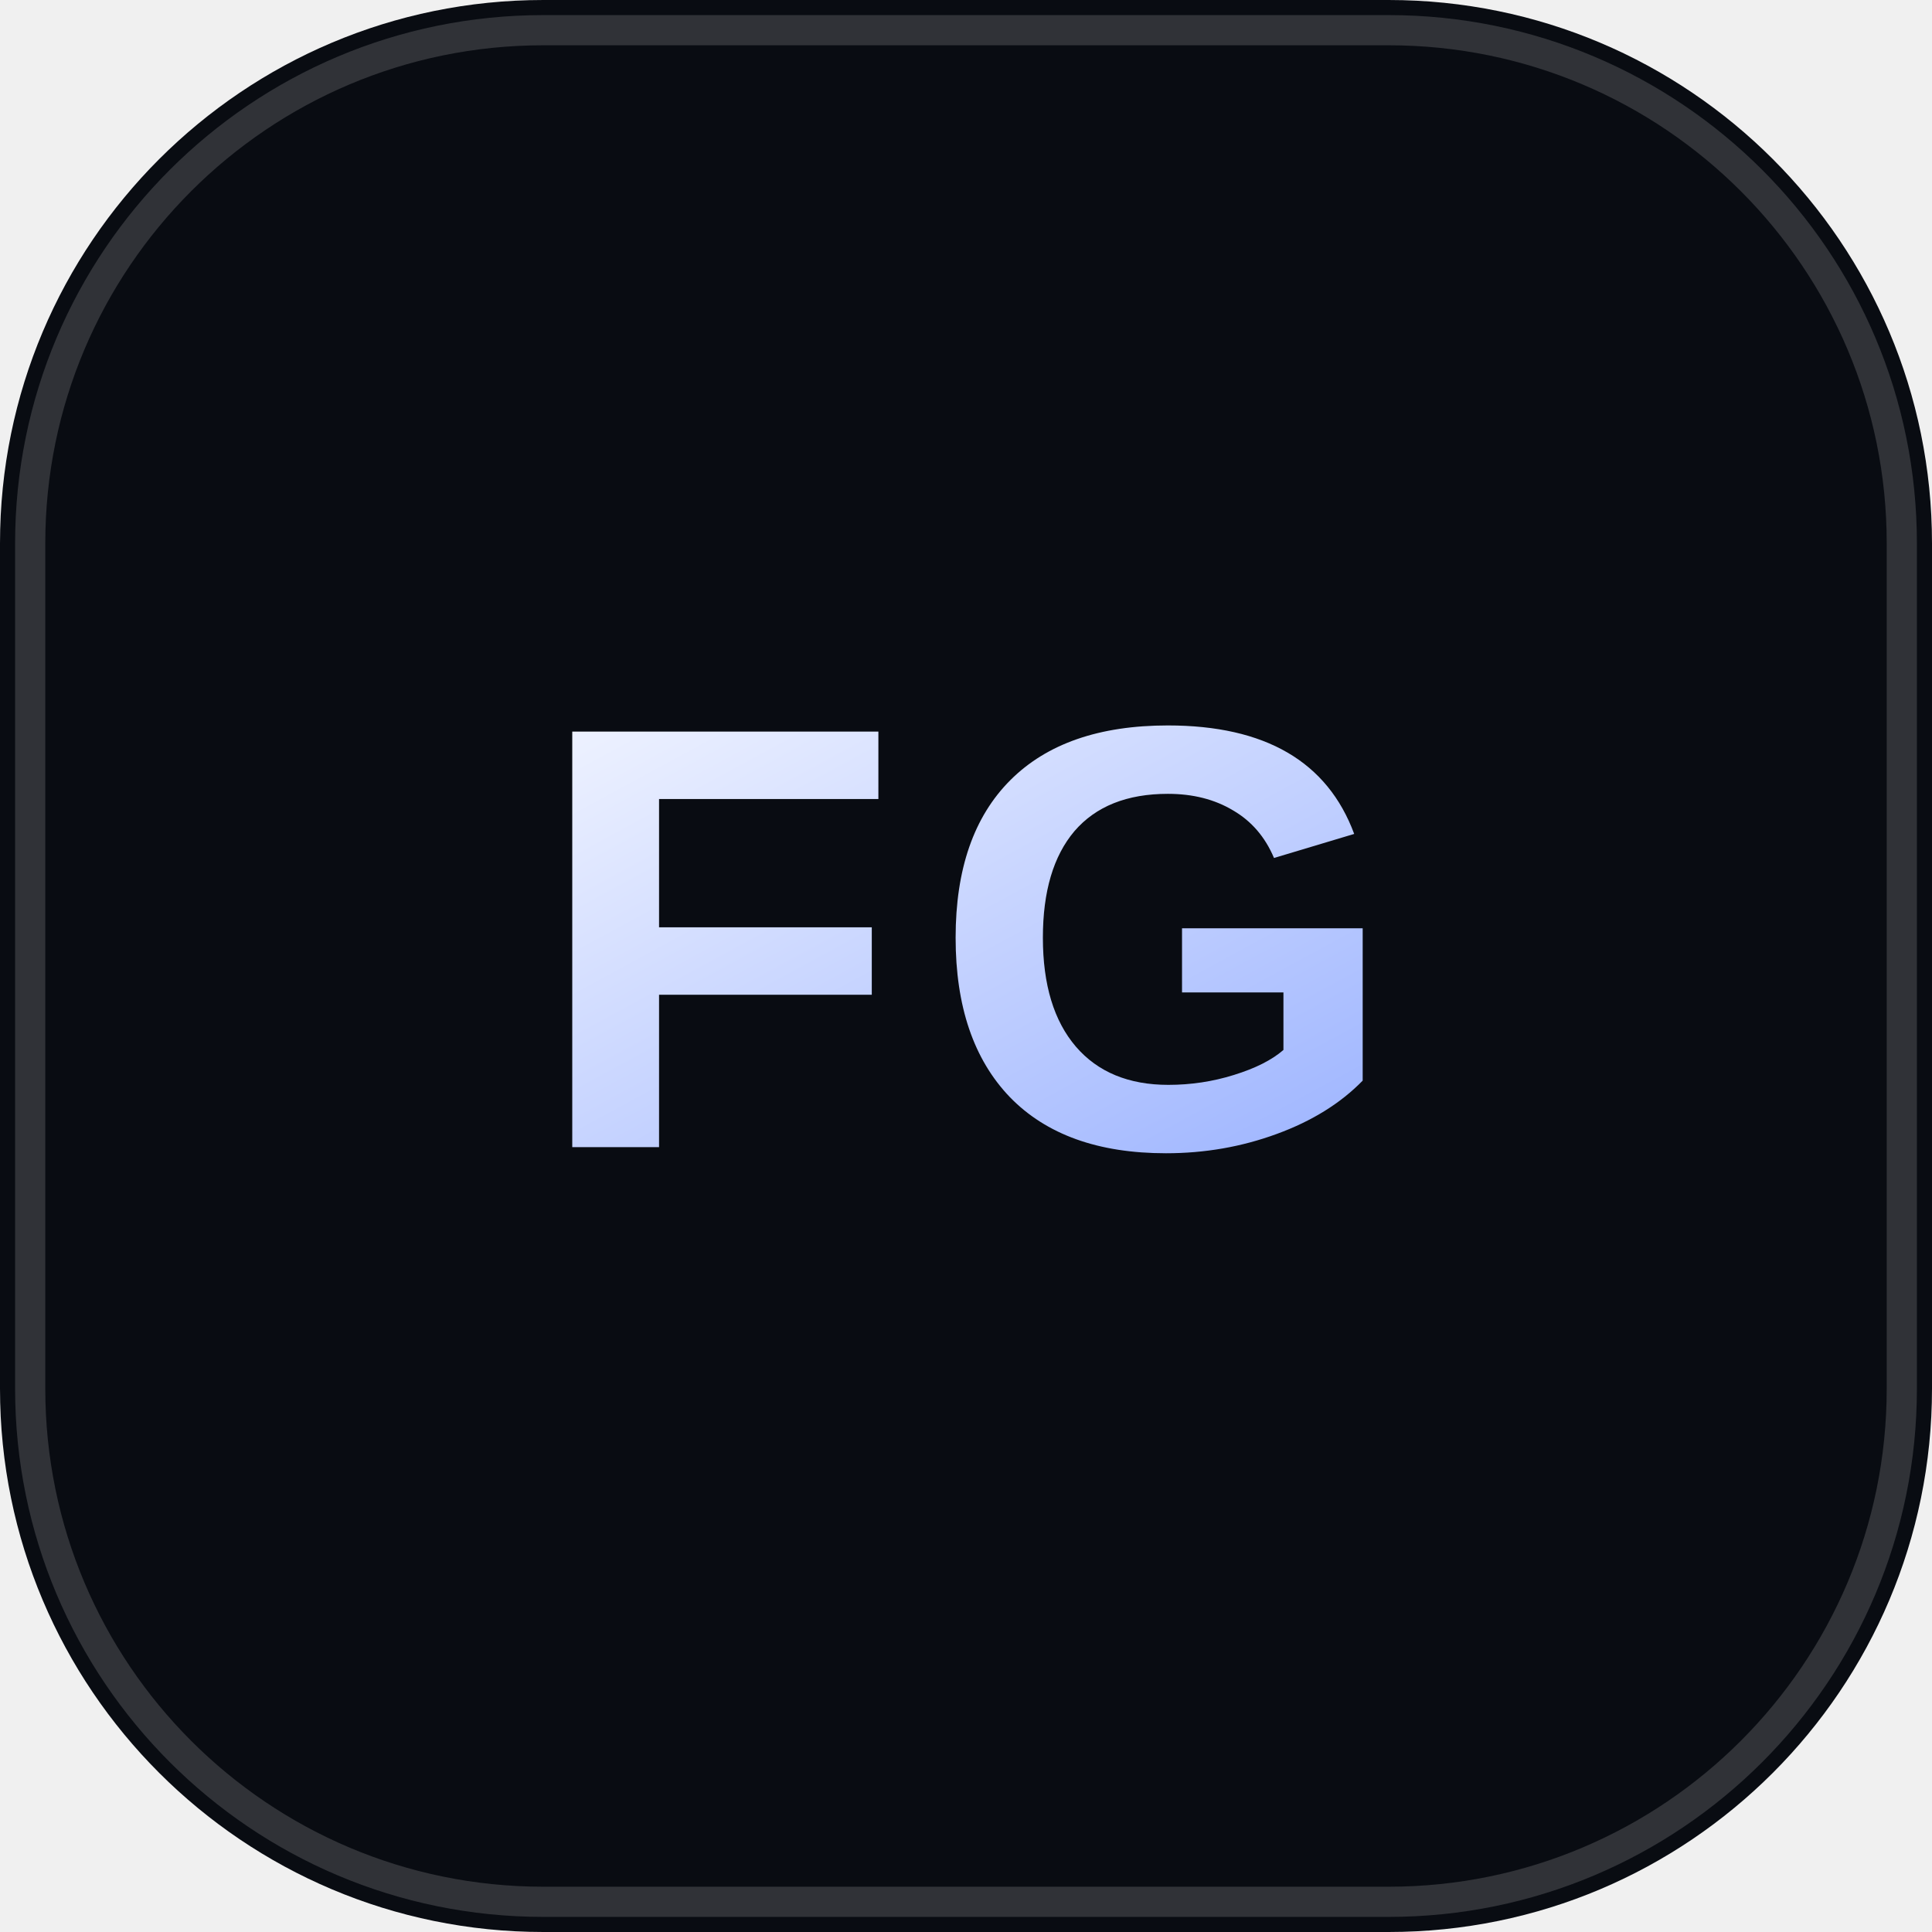
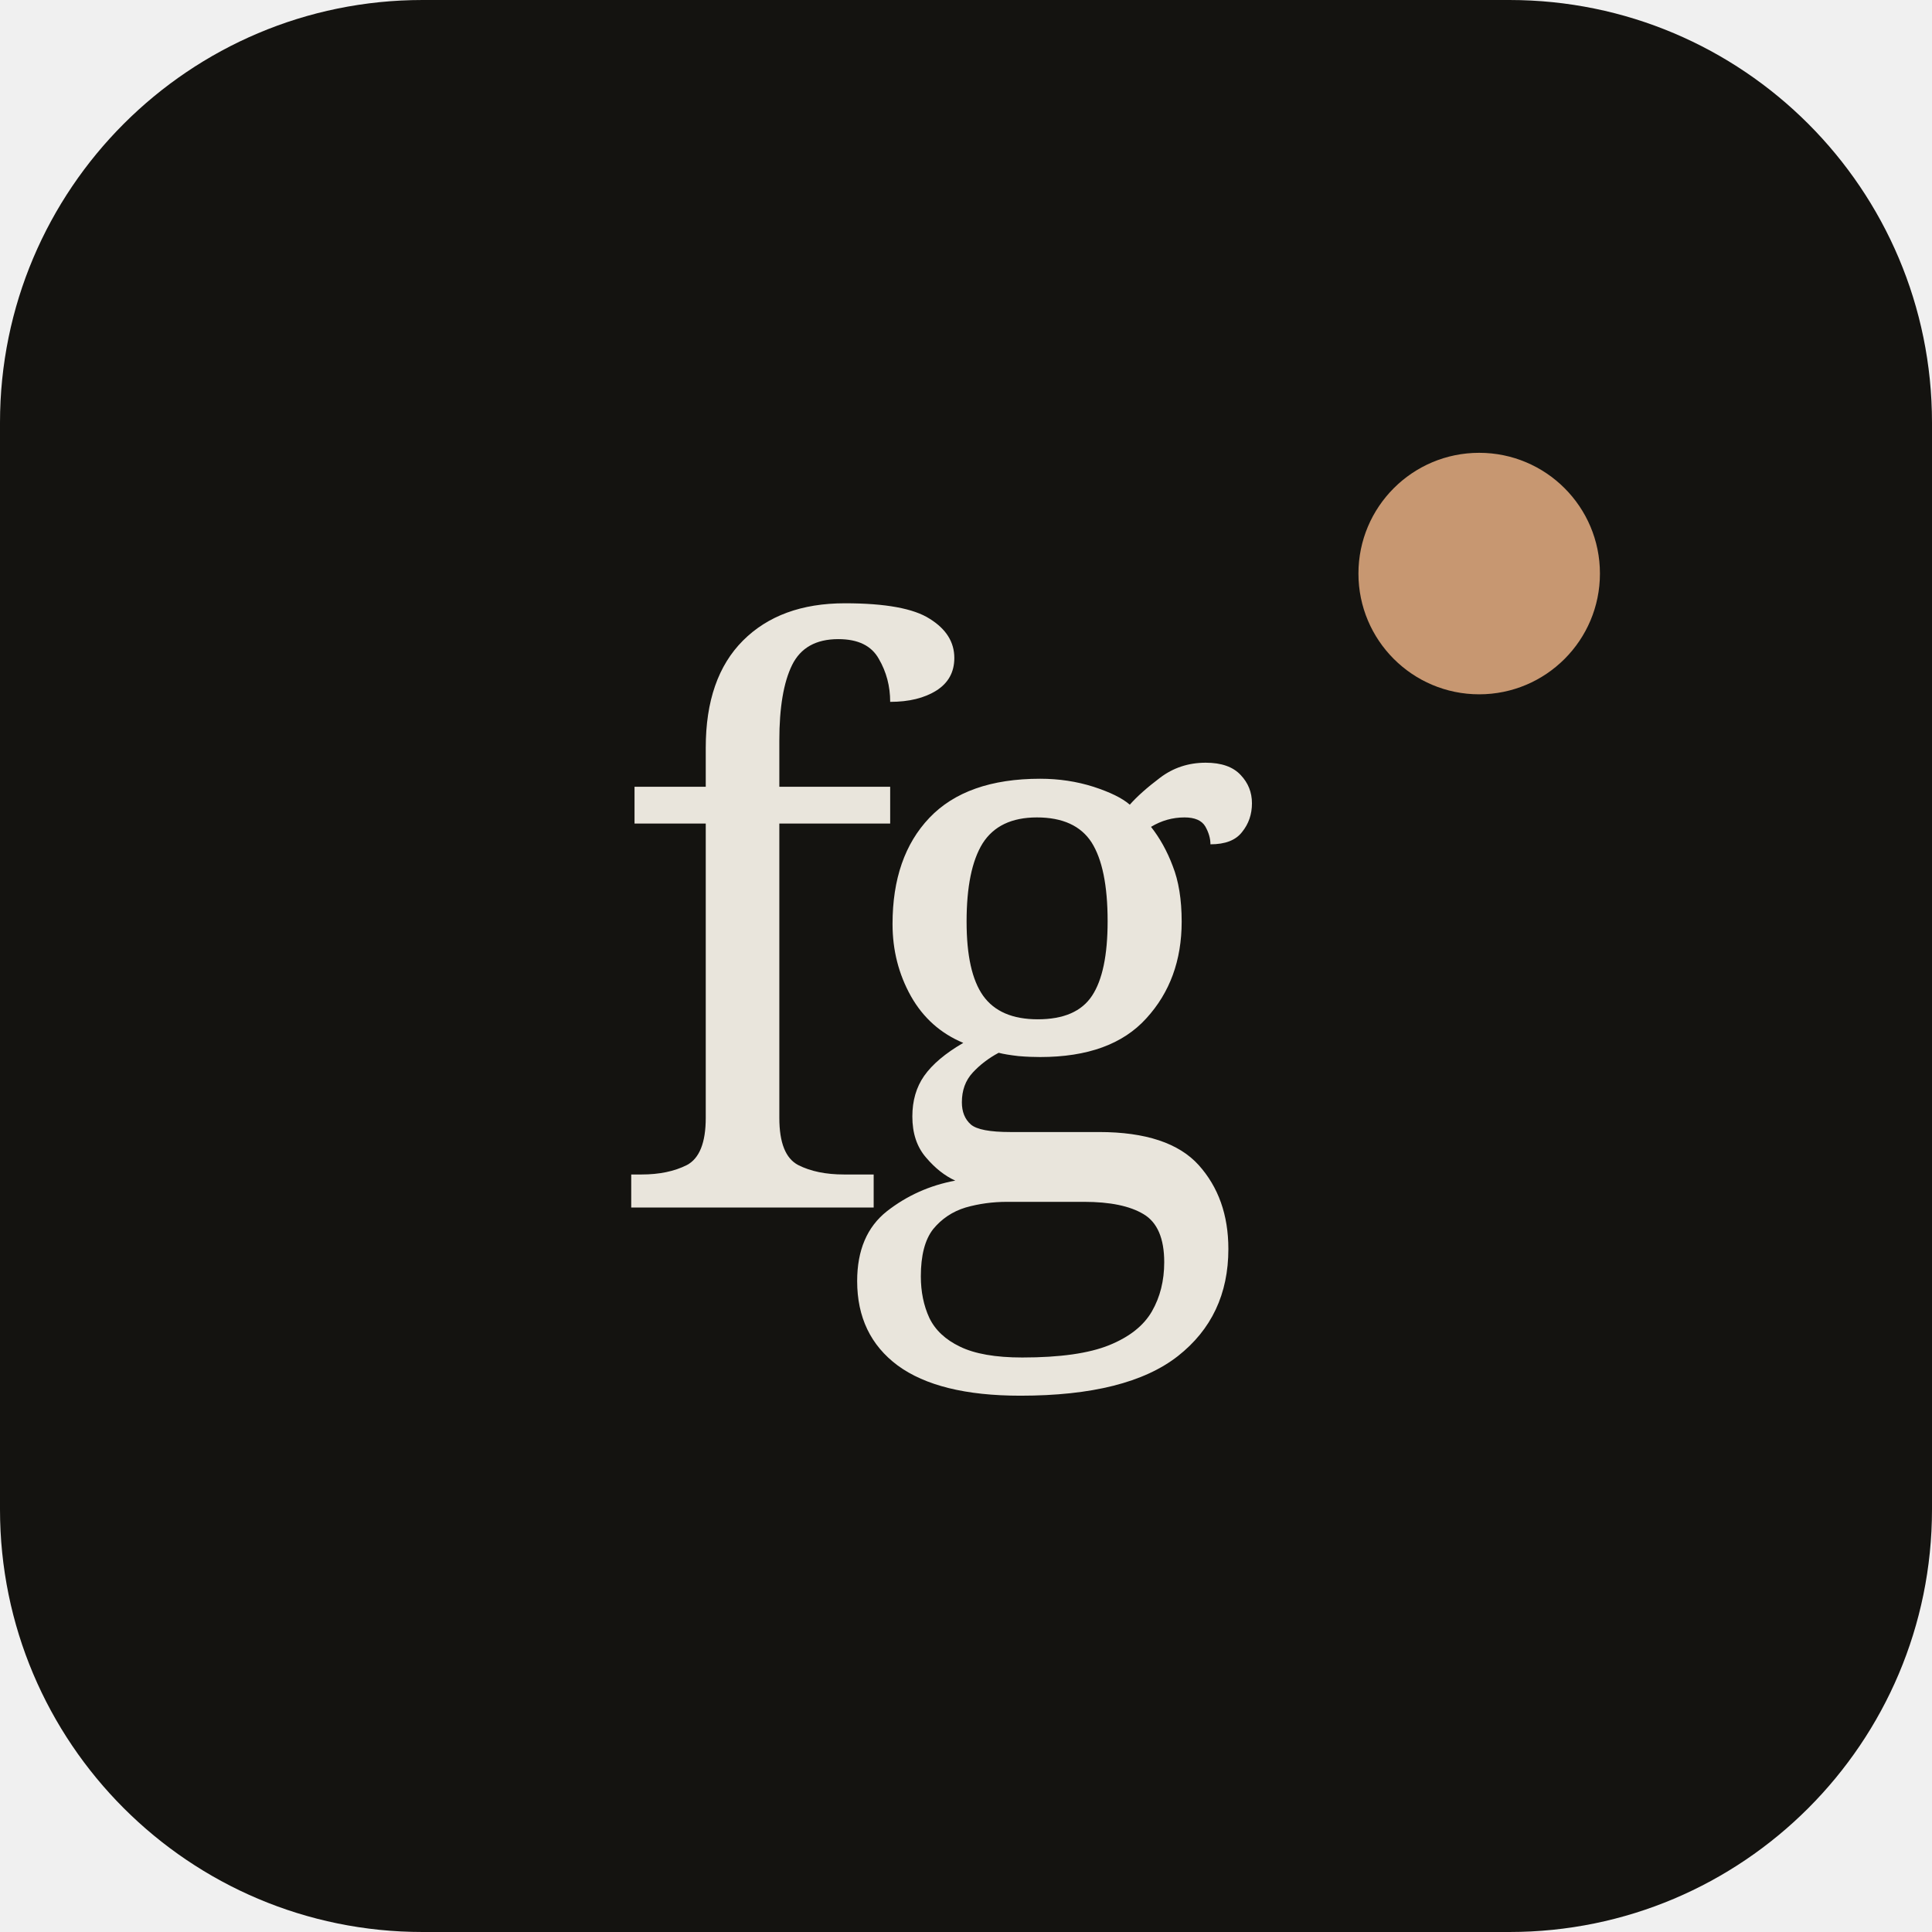
<svg xmlns="http://www.w3.org/2000/svg" viewBox="0 0 64 64">
-   <defs>
-     <linearGradient id="g" x1="0" y1="0" x2="1" y2="1">
-       <stop stop-color="#eef2ff" />
-       <stop offset="1" stop-color="#9db4ff" />
-     </linearGradient>
-   </defs>
-   <rect width="64" height="64" rx="18" fill="#090c12" />
-   <rect x="1" y="1" width="62" height="62" rx="17" fill="none" stroke="#ffffff" stroke-opacity=".16" />
-   <text x="32" y="38" text-anchor="middle" font-family="Arial, sans-serif" font-size="20" font-weight="700" letter-spacing="1" fill="url(#g)">FG</text>
+   <rect width="64" height="64" rx="14" fill="#141310" />
+   <text x="31" y="40" text-anchor="middle" font-family="Georgia, serif" font-size="26" font-weight="400" letter-spacing="-2" fill="#e9e5dc">fg</text>
+   <circle cx="49" cy="19" r="4" fill="#c79771" />
</svg>
